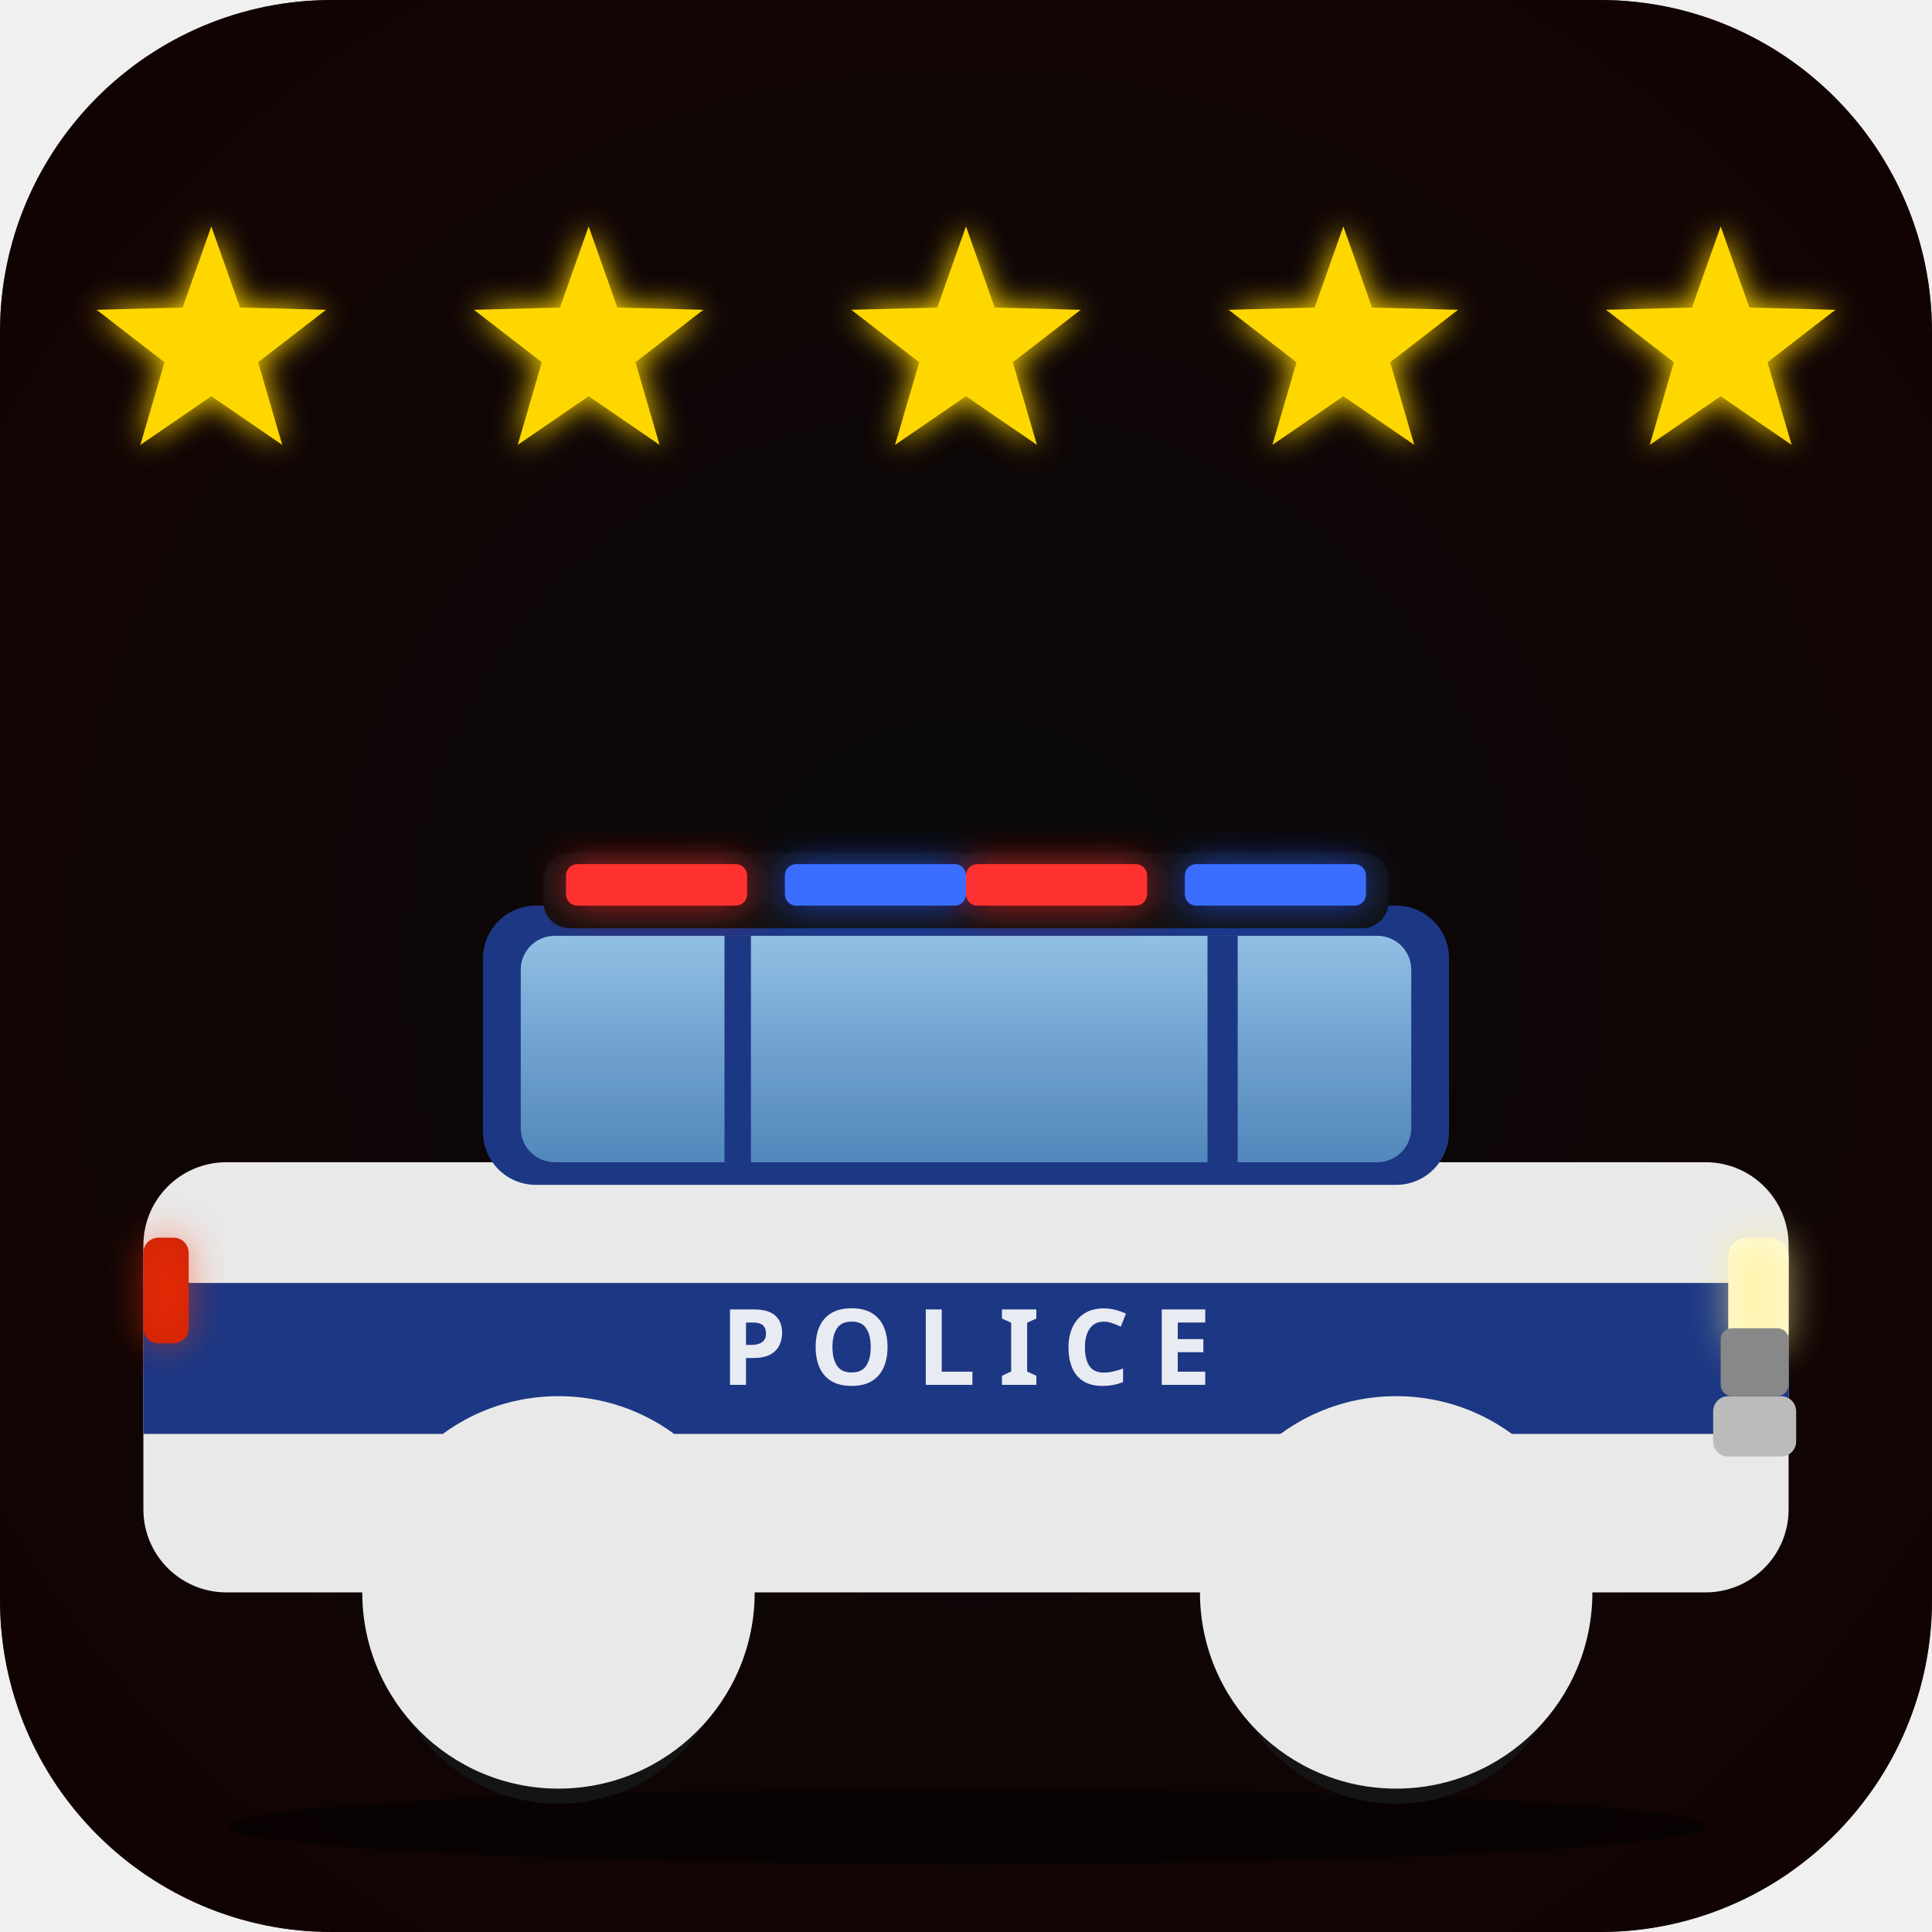
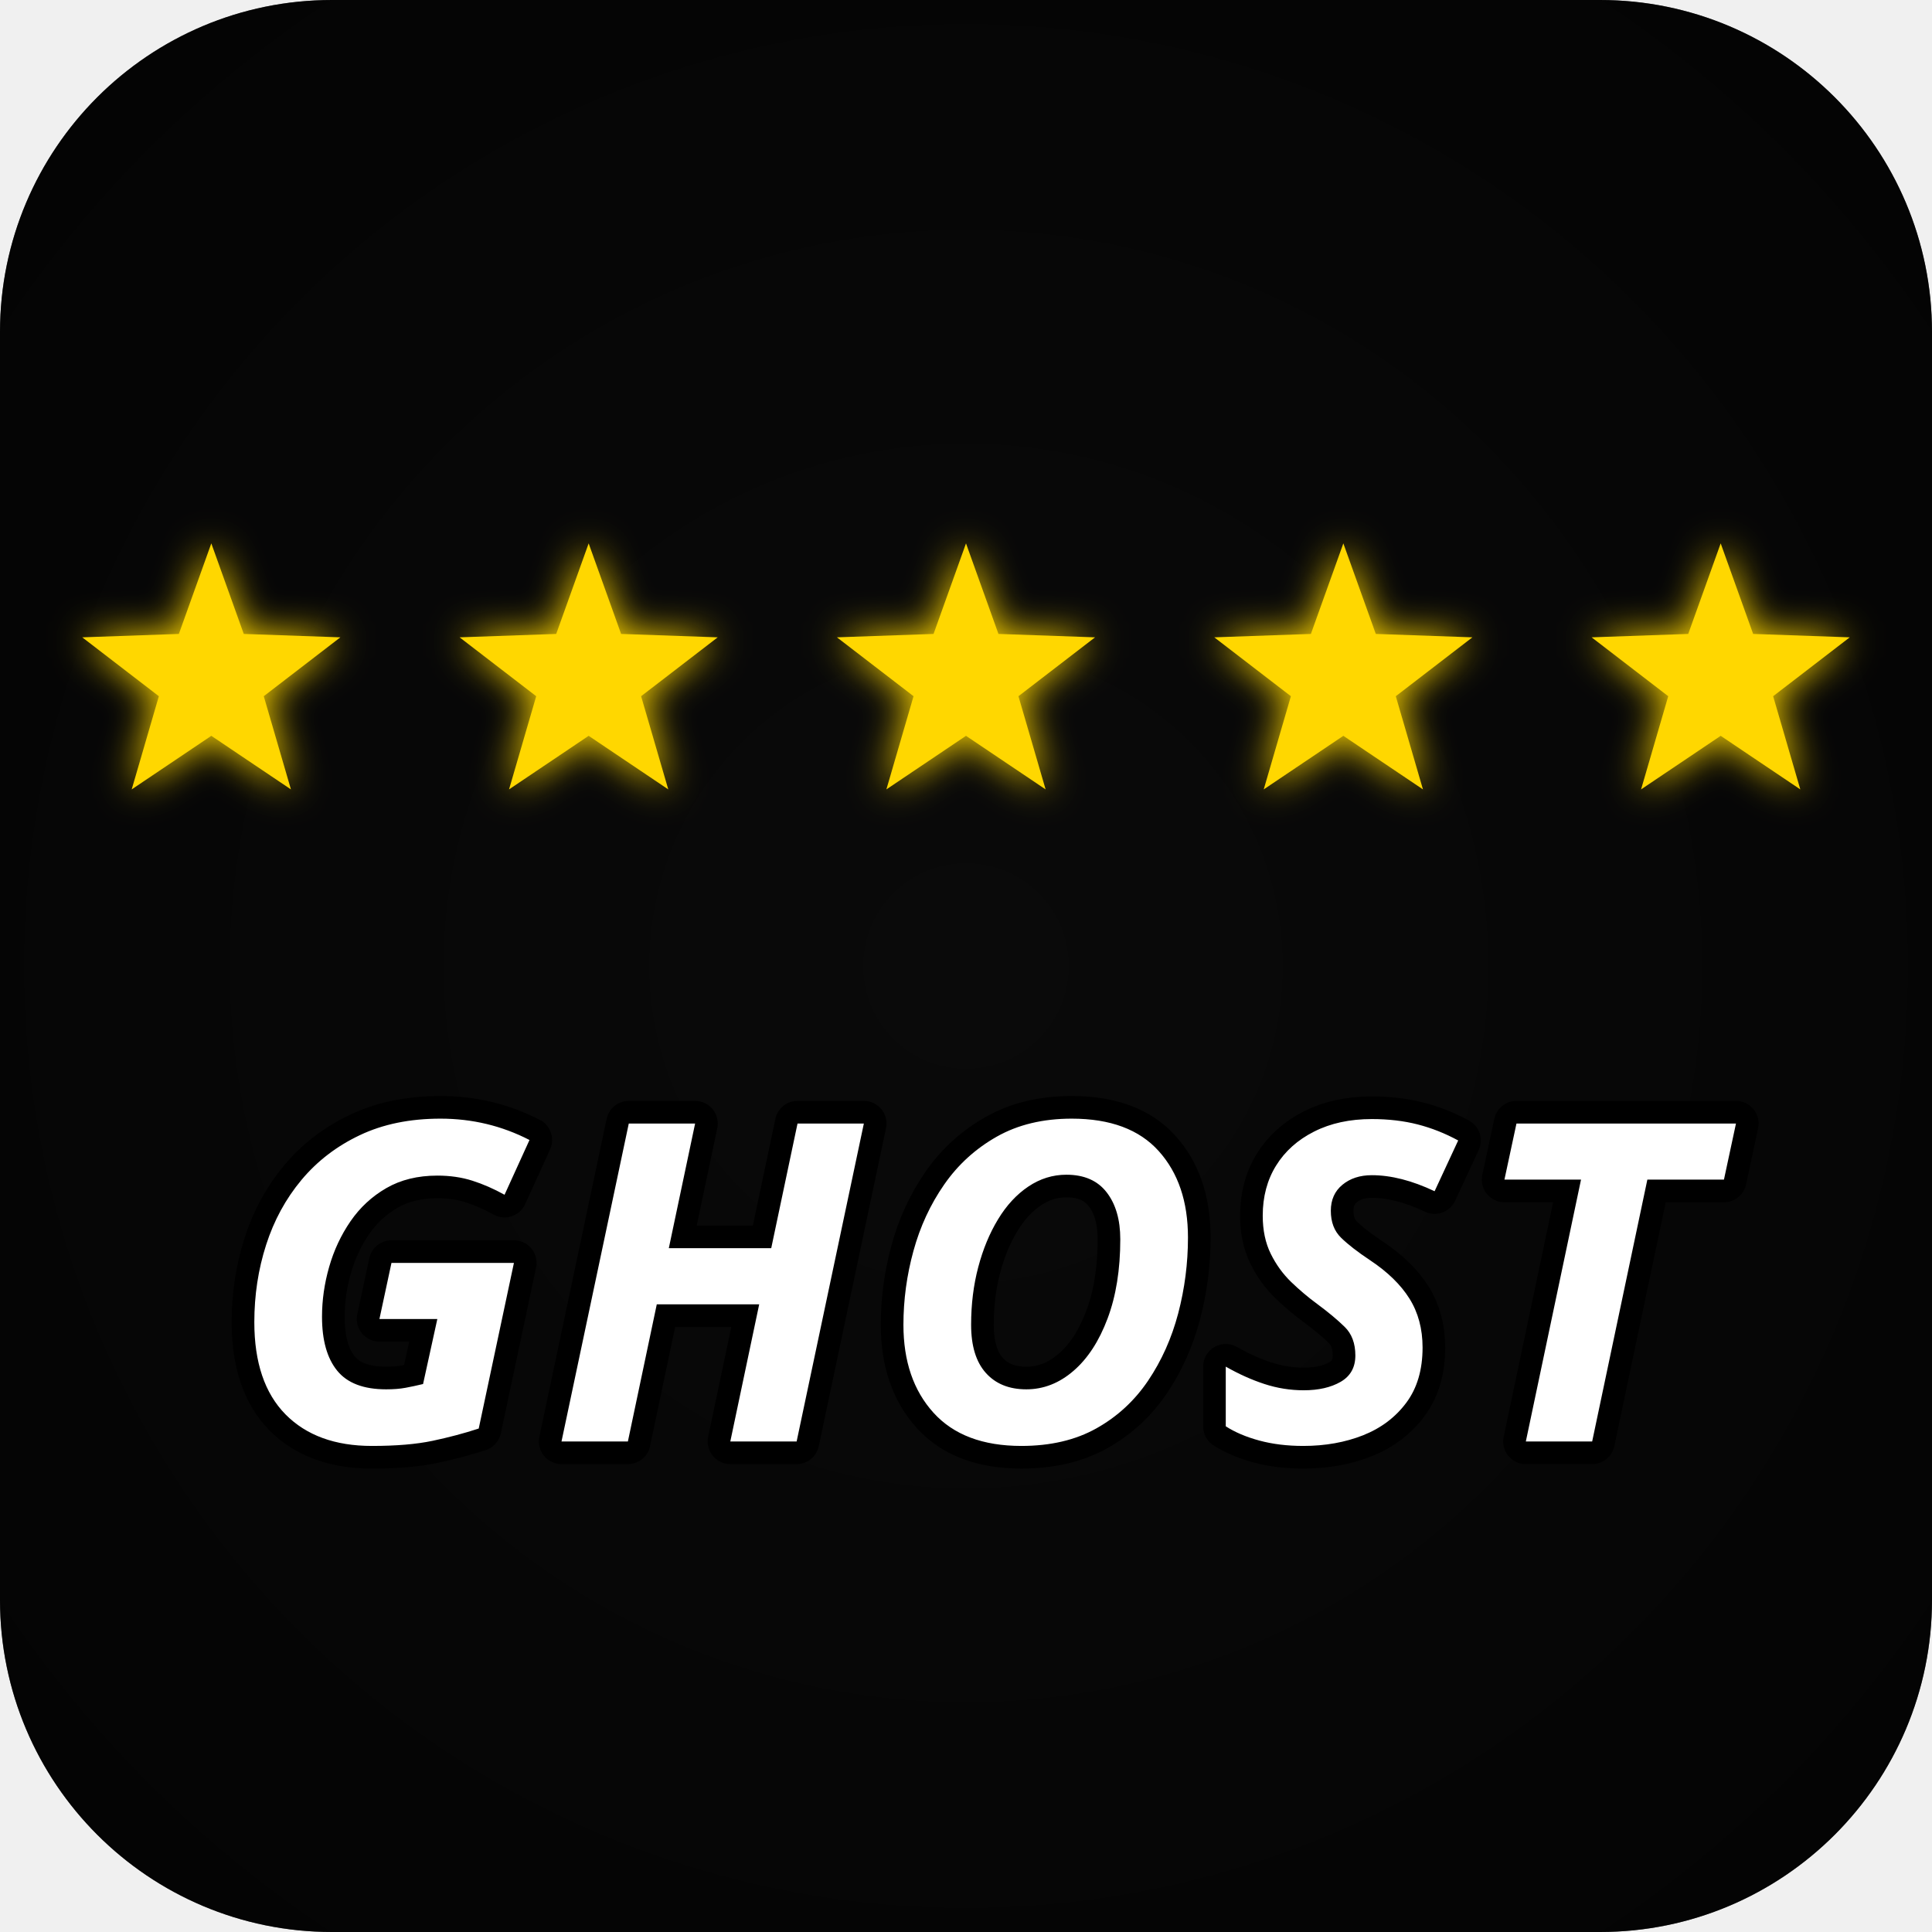
<svg xmlns="http://www.w3.org/2000/svg" viewBox="0 0 512 512">
  <defs>
-     <polygon id="s" points="0,-32 7.6,-10.5 30.4,-9.9 12.4,4.0 18.8,25.9 0,13 -18.8,25.9 -12.4,4.0 -30.4,-9.9 -7.6,-10.5" />
+     <polygon id="s" points="0,-36 8.6,-12 34.2,-11.1 13.9,4.5 21.1,29.2 0,15 -21.1,29.2 -13.9,4.5 -34.2,-11.1 -8.6,-12" />
    <filter id="starGlow" x="-50%" y="-50%" width="200%" height="200%">
-       <feGaussianBlur in="SourceGraphic" stdDeviation="4" result="blur" />
+       <feGaussianBlur in="SourceGraphic" stdDeviation="5" result="blur" />
      <feMerge>
        <feMergeNode in="blur" />
        <feMergeNode in="SourceGraphic" />
      </feMerge>
    </filter>
-     <filter id="lightBloom" x="-80%" y="-80%" width="260%" height="260%">
-       <feGaussianBlur in="SourceGraphic" stdDeviation="5" />
-     </filter>
    <radialGradient id="vignette" cx="50%" cy="50%" r="70%">
-       <stop offset="0%" stop-color="#1a0000" stop-opacity="0" />
-       <stop offset="100%" stop-color="#160000" stop-opacity="0.75" />
+       <stop offset="0%" stop-color="#000" stop-opacity="0" />
+       <stop offset="100%" stop-color="#000" stop-opacity="0.65" />
    </radialGradient>
-     <linearGradient id="glass" x1="0" y1="0" x2="0" y2="1">
-       <stop offset="0%" stop-color="#9ecfef" stop-opacity="0.9" />
-       <stop offset="100%" stop-color="#6aaad4" stop-opacity="0.7" />
-     </linearGradient>
  </defs>
-   <rect width="512" height="512" rx="88" fill="#090909" />
+   <rect width="512" height="512" rx="88" fill="#0a0a0a" />
  <rect width="512" height="512" rx="88" fill="url(#vignette)" />
  <g fill="#ffd700" filter="url(#starGlow)">
-     <use href="#s" transform="translate(56,92)" />
-     <use href="#s" transform="translate(156,92)" />
-     <use href="#s" transform="translate(256,92)" />
-     <use href="#s" transform="translate(356,92)" />
-     <use href="#s" transform="translate(456,92)" />
+     <use href="#s" transform="translate(56,180)" />
+     <use href="#s" transform="translate(156,180)" />
+     <use href="#s" transform="translate(256,180)" />
+     <use href="#s" transform="translate(356,180)" />
+     <use href="#s" transform="translate(456,180)" />
  </g>
-   <ellipse cx="256" cy="484" rx="196" ry="10" fill="#000" opacity="0.45" />
-   <circle cx="148" cy="432" r="46" fill="#141414" />
-   <circle cx="148" cy="432" r="27" fill="#2a2a2a" />
-   <circle cx="148" cy="432" r="11" fill="#777" />
-   <circle cx="370" cy="432" r="46" fill="#141414" />
-   <circle cx="370" cy="432" r="27" fill="#2a2a2a" />
-   <circle cx="370" cy="432" r="11" fill="#777" />
-   <rect x="38" y="308" width="436" height="114" rx="22" fill="#e9e9e9" />
-   <rect x="38" y="340" width="436" height="40" fill="#1c3784" />
-   <circle cx="148" cy="422" r="52" fill="#e9e9e9" />
-   <circle cx="370" cy="422" r="52" fill="#e9e9e9" />
-   <rect x="458" y="328" width="16" height="30" rx="5" fill="#fffbe0" />
-   <rect x="458" y="328" width="16" height="30" rx="5" fill="#ffee88" opacity="0.6" filter="url(#lightBloom)" />
-   <rect x="454" y="370" width="22" height="16" rx="4" fill="#bbb" />
-   <rect x="456" y="352" width="18" height="18" rx="3" fill="#888" />
-   <rect x="38" y="328" width="12" height="28" rx="4" fill="#cc2200" />
-   <rect x="38" y="328" width="12" height="28" rx="4" fill="#ff3311" opacity="0.5" filter="url(#lightBloom)" />
-   <rect x="128" y="240" width="256" height="74" rx="14" fill="#1c3784" />
-   <rect x="138" y="248" width="236" height="60" rx="9" fill="url(#glass)" />
-   <rect x="320" y="248" width="8" height="60" fill="#1c3784" />
-   <rect x="192" y="248" width="7" height="60" fill="#1c3784" />
-   <rect x="144" y="226" width="224" height="20" rx="7" fill="#111" />
-   <rect x="150" y="229" width="48" height="11" rx="3" fill="#ff2020" opacity="0.7" filter="url(#lightBloom)" />
-   <rect x="208" y="229" width="48" height="11" rx="3" fill="#2255ff" opacity="0.7" filter="url(#lightBloom)" />
-   <rect x="256" y="229" width="48" height="11" rx="3" fill="#ff2020" opacity="0.7" filter="url(#lightBloom)" />
-   <rect x="314" y="229" width="48" height="11" rx="3" fill="#2255ff" opacity="0.7" filter="url(#lightBloom)" />
-   <rect x="150" y="229" width="48" height="11" rx="3" fill="#ff3030" />
-   <rect x="208" y="229" width="48" height="11" rx="3" fill="#3b6eff" />
-   <rect x="256" y="229" width="48" height="11" rx="3" fill="#ff3030" />
-   <rect x="314" y="229" width="48" height="11" rx="3" fill="#3b6eff" />
-   <text x="256" y="367" font-family="Arial Black,sans-serif" font-weight="900" font-size="28" fill="white" text-anchor="middle" letter-spacing="6" opacity="0.9">POLICE</text>
+   <text x="256" y="382" font-family="Arial Black, Impact, sans-serif" font-weight="900" font-style="italic" font-size="118" fill="white" stroke="#000" stroke-width="12" stroke-linejoin="round" paint-order="stroke fill" text-anchor="middle" letter-spacing="4">GHOST</text>
</svg>
